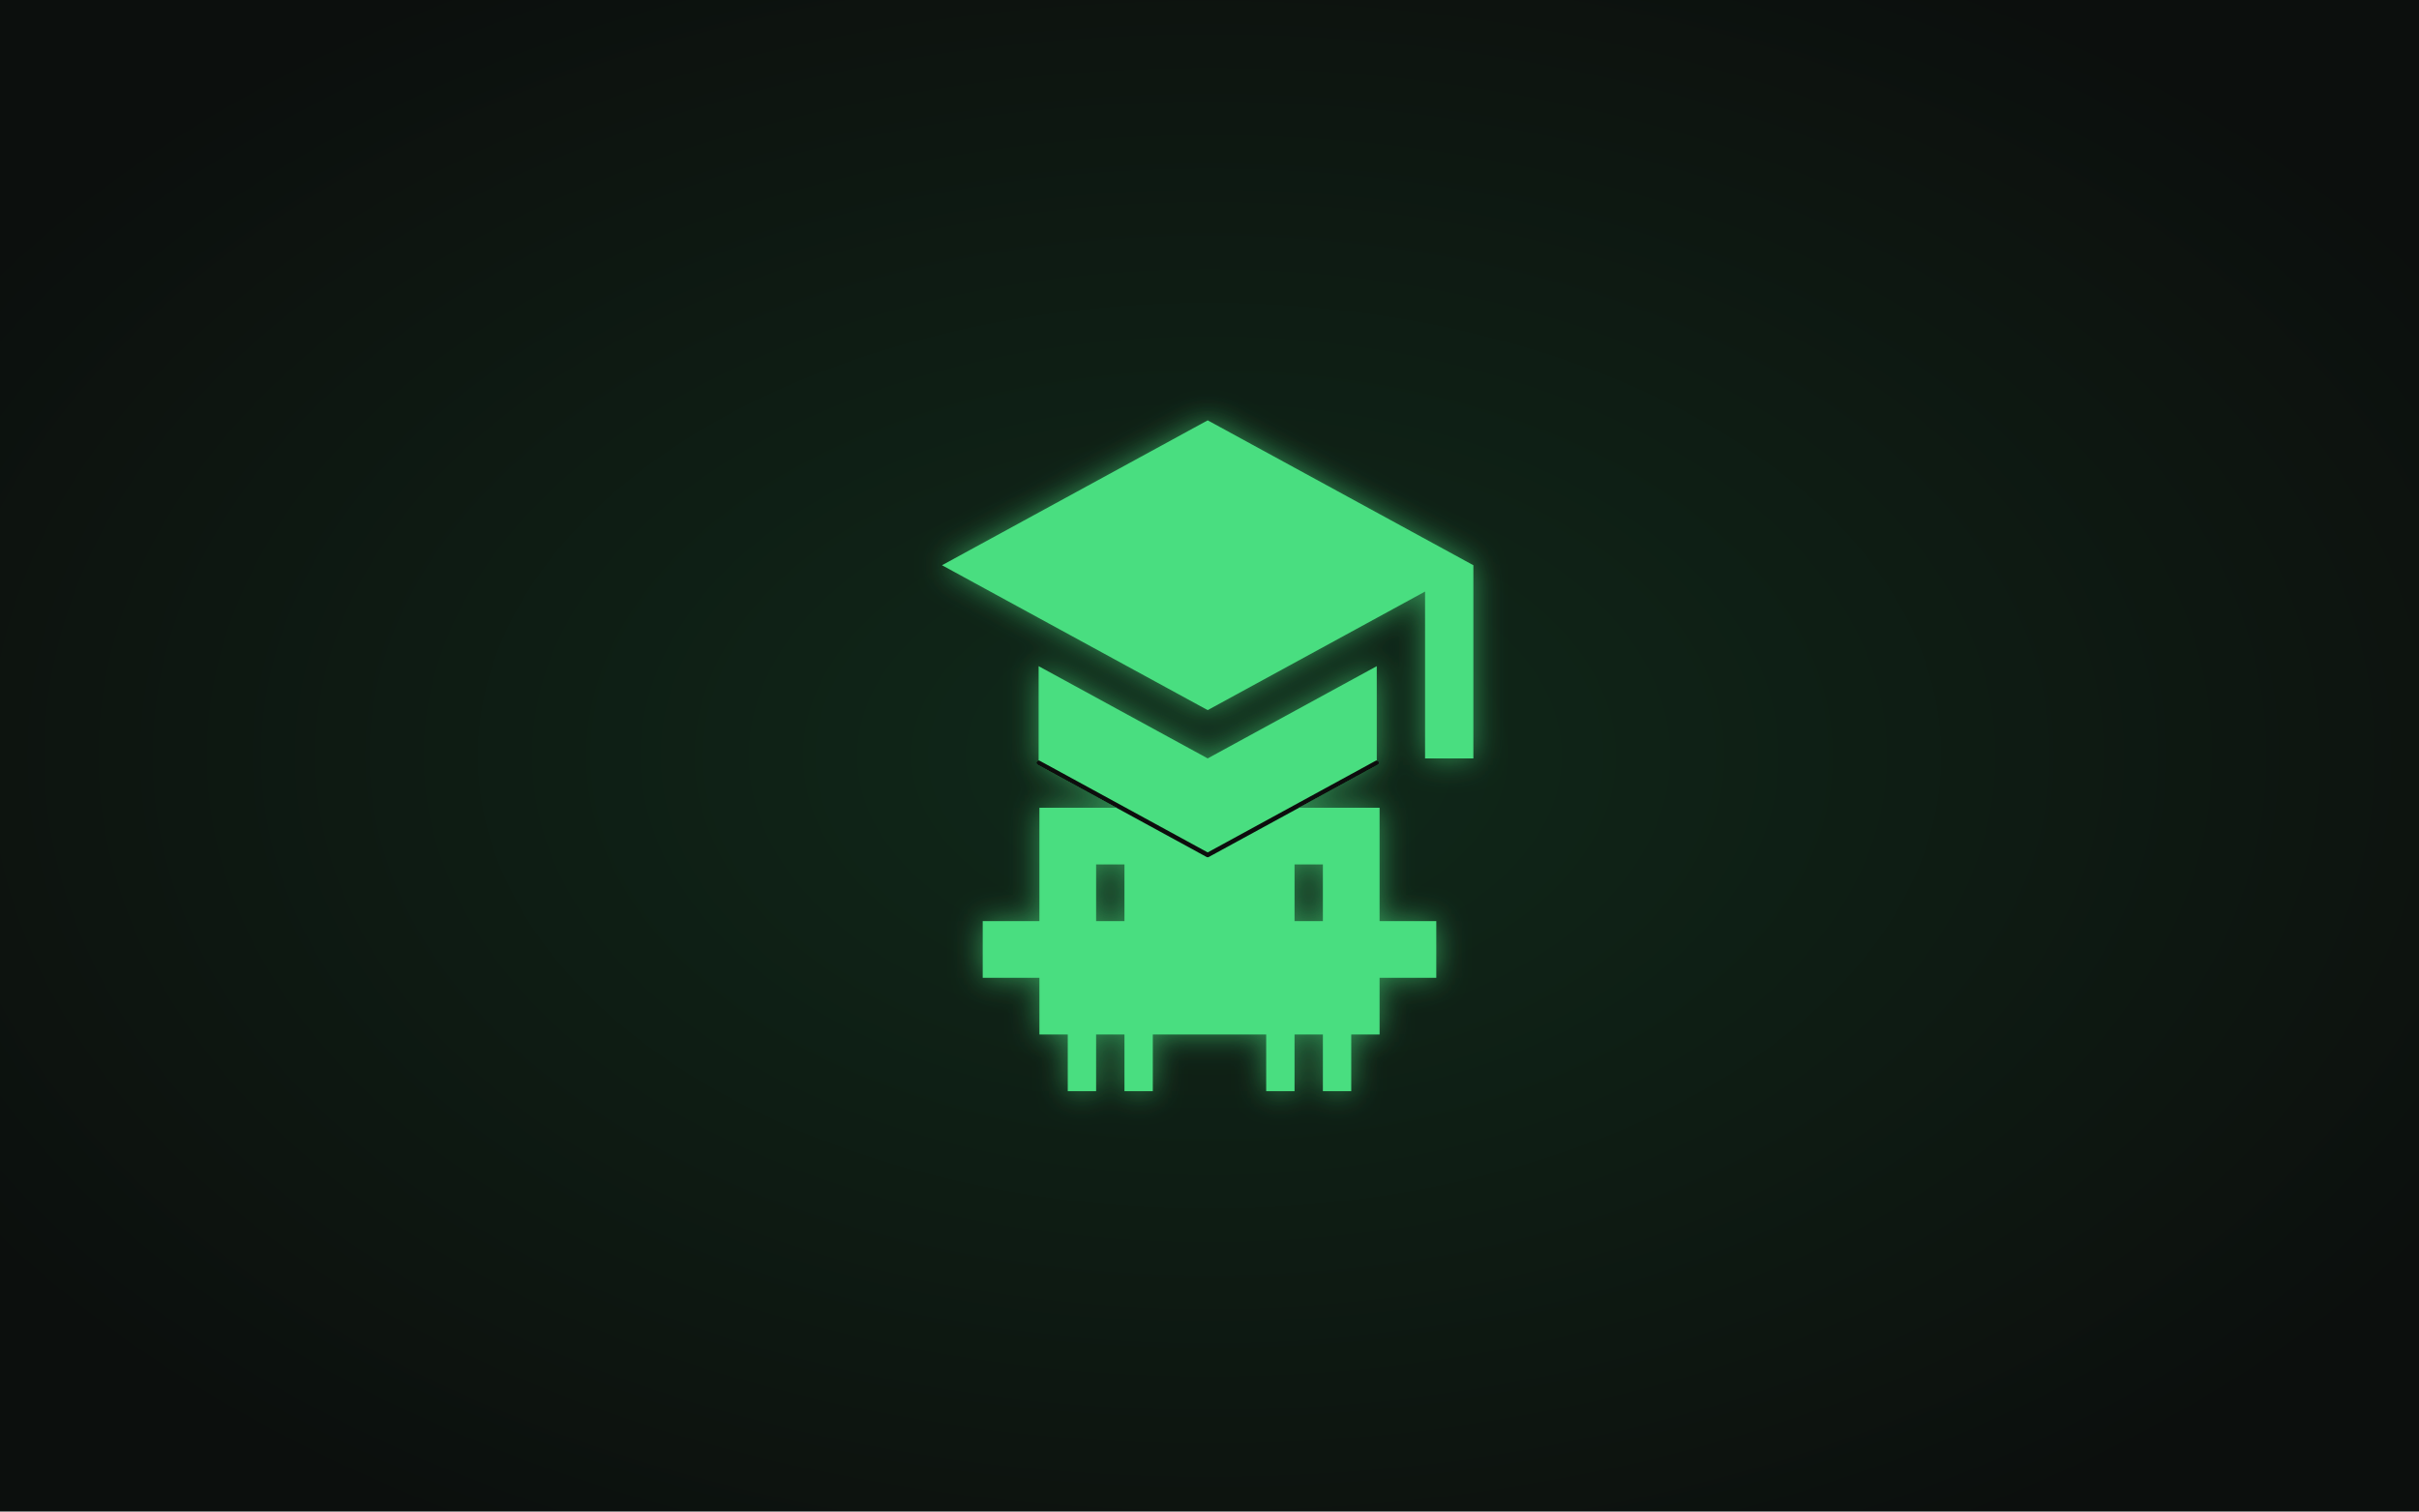
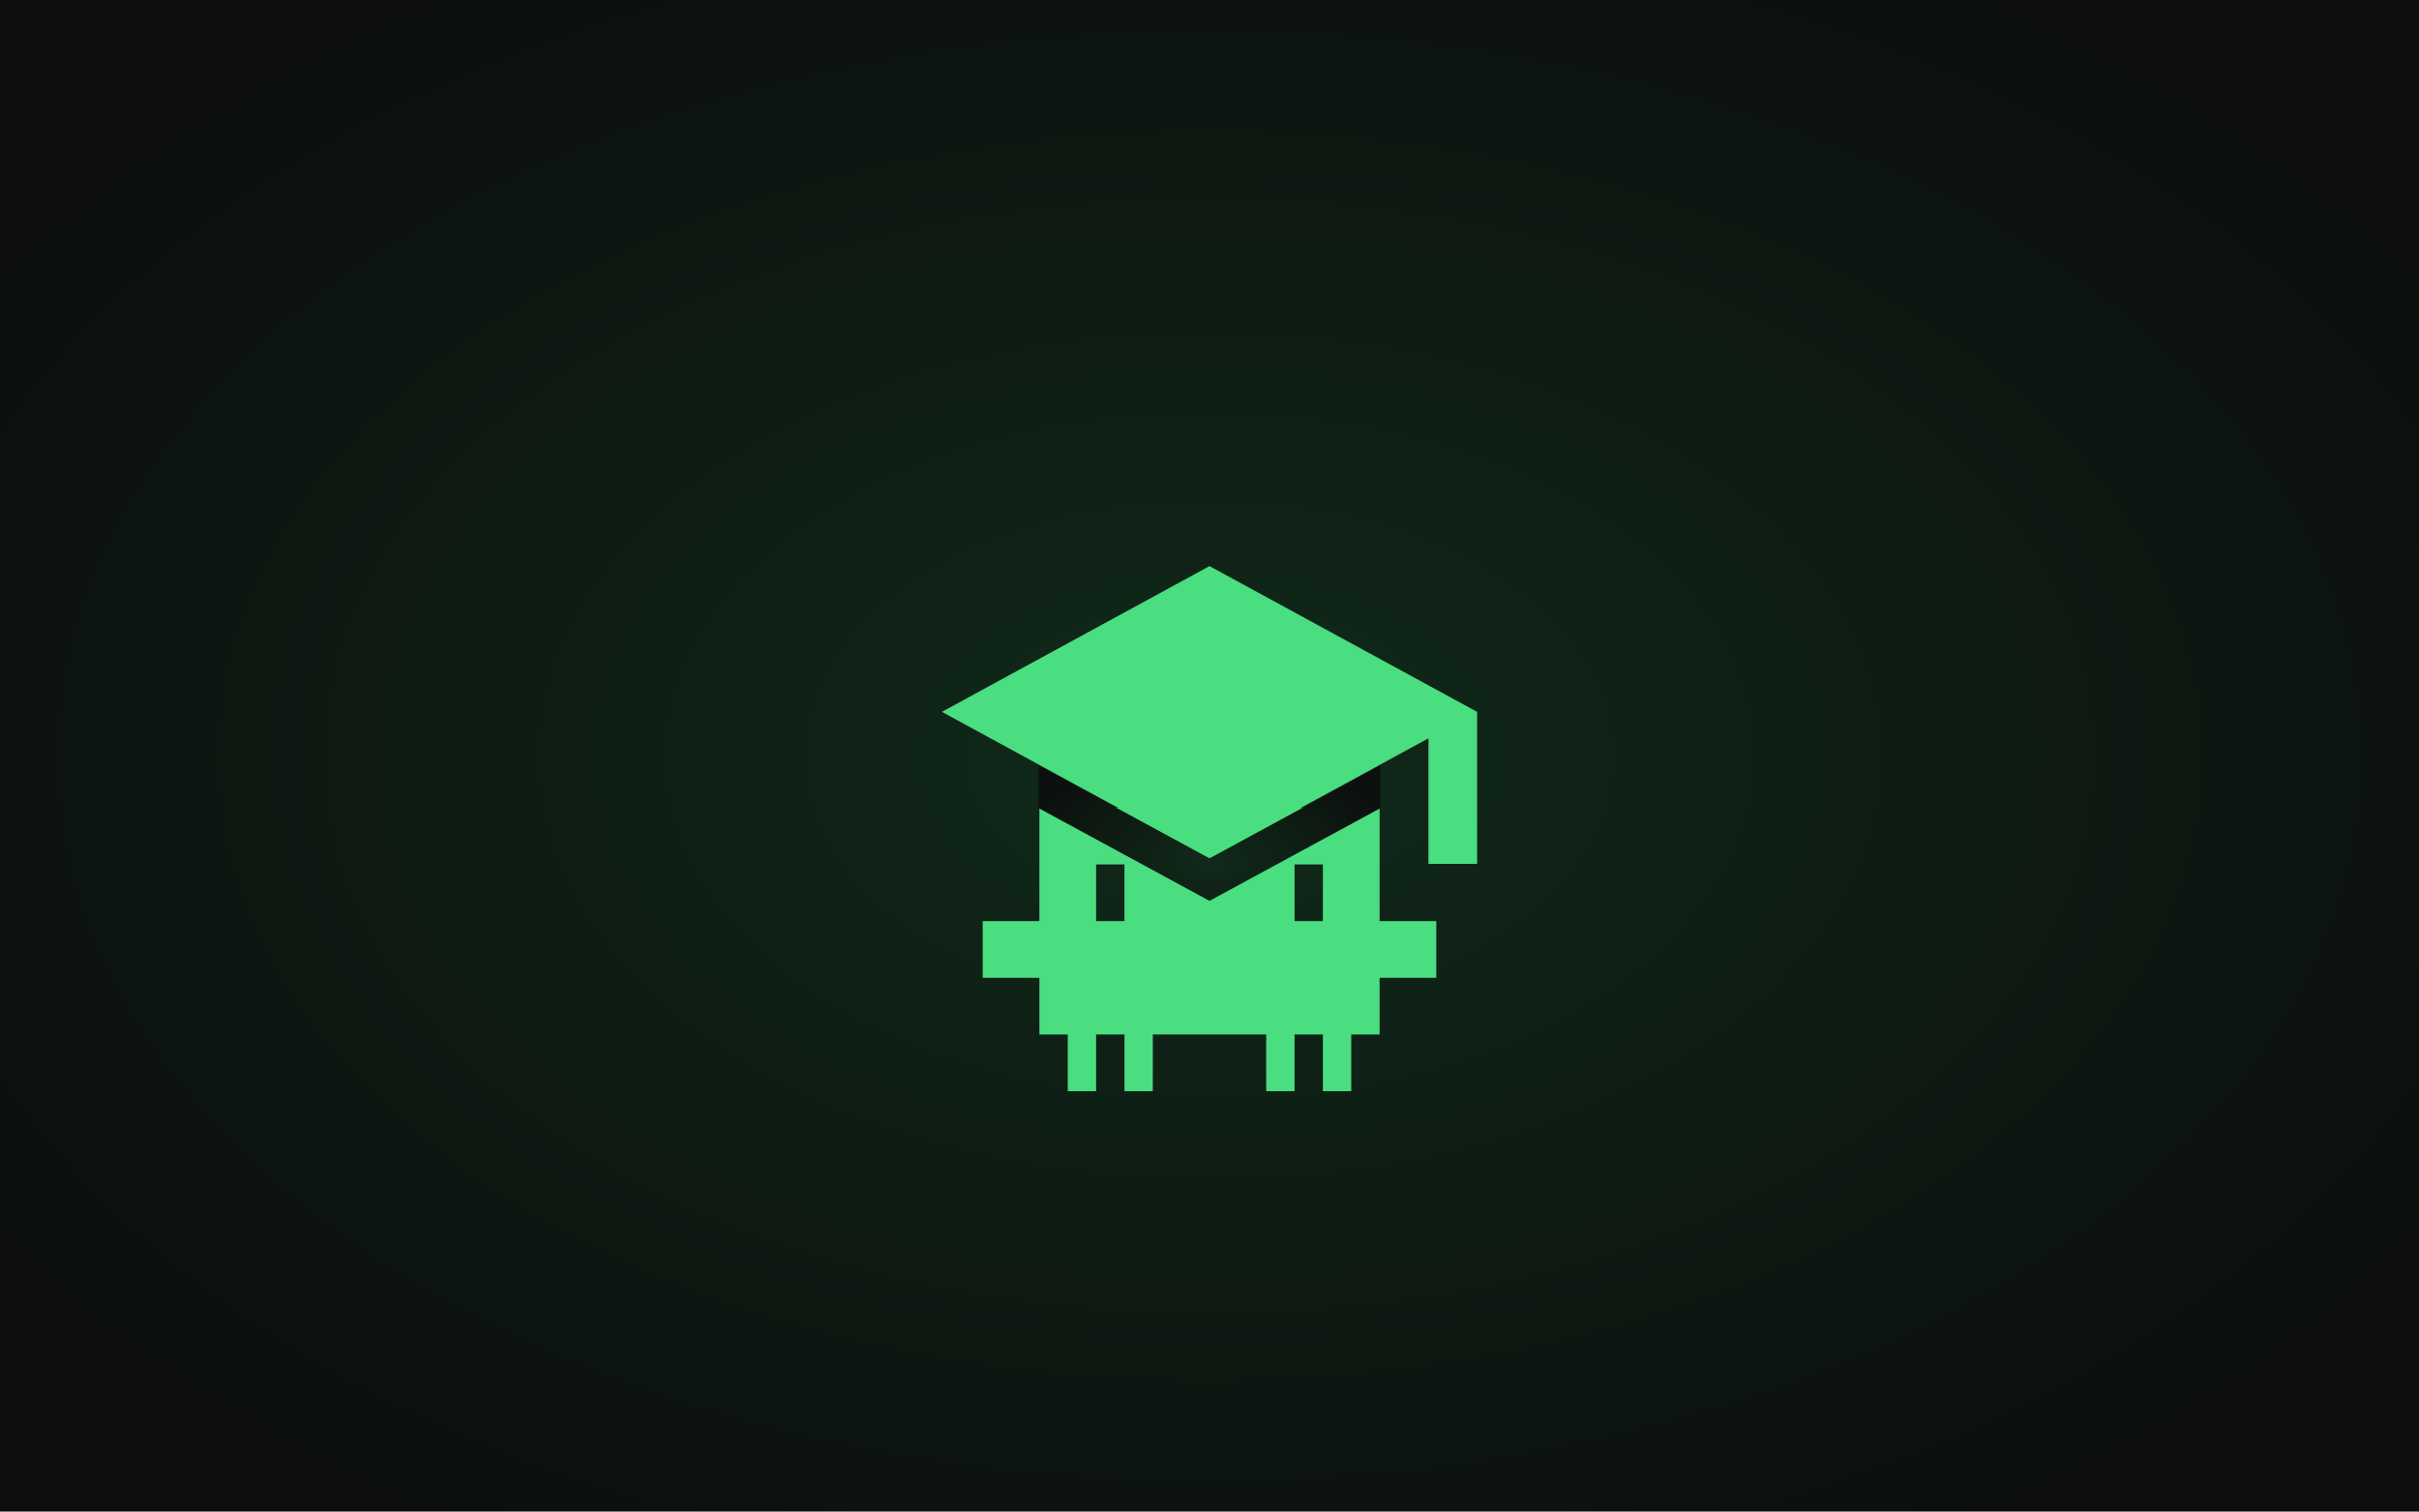
- <svg xmlns="http://www.w3.org/2000/svg" viewBox="0 0 1600 1000" role="img" aria-labelledby="t">
+ <svg xmlns="http://www.w3.org/2000/svg" width="1600" height="1000" viewBox="0 0 1600 1000" fill="none">
+   <g clip-path="url(#clip0_527_2)">
+     <path d="M1600 0H0V1000H1600V0Z" fill="url(#paint0_radial_527_2)" />
+     <path d="M912.5 609.4H950V646.9H912.5V684.4H893.75V721.9H875V684.4H856.25V721.9H837.5V684.4H762.5V721.9H743.75V684.4H725V721.9H706.25V684.4H687.5V646.9H650V609.4H687.5V534.4H912.5V609.4ZM725 609.4H743.75V571.9H725V609.4ZM856.25 609.4H875V571.9H856.25V609.4Z" fill="#4ADE80" />
+     <path d="M687 534.672V506.524L800 567.853L913 506.524V534.672L800 596L687 534.672Z" fill="url(#paint1_radial_527_2)" />
+     <path d="M800 374.524L623 470.953L800 567.382L944.818 488.471L944.818 571.5H977L977 470.953" fill="#4ADE80" />
+   </g>
  <defs>
-     <filter id="glow" filterUnits="userSpaceOnUse" x="0" y="0" width="1600" height="1000">
-       <feGaussianBlur stdDeviation="10" result="b" />
-       <feComponentTransfer in="b" result="bf">
-         <feFuncA type="linear" slope="0.6" />
-       </feComponentTransfer>
-       <feMerge>
-         <feMergeNode in="bf" />
-         <feMergeNode in="SourceGraphic" />
-       </feMerge>
-     </filter>
-     <radialGradient id="bg" cx="50%" cy="50%" r="60%">
-       <stop offset="0" stop-color="#102a1a" />
-       <stop offset="1" stop-color="#0c0f0d" />
+     <radialGradient id="paint0_radial_527_2" cx="0" cy="0" r="1" gradientUnits="userSpaceOnUse" gradientTransform="translate(800 500) scale(960 600)">
+       <stop stop-color="#102A1A" />
+       <stop offset="1" stop-color="#0C0F0D" />
    </radialGradient>
+     <radialGradient id="paint1_radial_527_2" cx="0" cy="0" r="1" gradientUnits="userSpaceOnUse" gradientTransform="translate(800 569.298) scale(135.6 75.3279)">
+       <stop stop-color="#102A1A" />
+       <stop offset="1" stop-color="#0C0F0D" />
+     </radialGradient>
+     <clipPath id="clip0_527_2">
+       <rect width="1600" height="1000" fill="white" />
+     </clipPath>
  </defs>
-   <rect width="100%" height="100%" fill="url(#bg)" />
-   <g filter="url(#glow)">
-     <g transform="translate(650 478.15) scale(12.5)" fill="#4ade80">
-       <path d="M21 10.5h3v3h-3v3h-1.5v3H18v-3h-1.5v3H15v-3H9v3H7.5v-3H6v3H4.5v-3H3v-3H0v-3h3v-6h18Zm-15 0h1.5v-3H6Zm10.5 0H18v-3h-1.5z" />
-     </g>
-     <g transform="translate(607.105 230.175) scale(15.975)" fill="#4ade80">
-       <path d="M12 3L1 9l11 6l9-4.91V17h2V9M5 13.18v4L12 21l7-3.82v-4L12 17z" />
-     </g>
-     <path d="M686.98 504.626L798.805 565.65L910.63 504.626" stroke="#0c0f0d" stroke-width="3" fill="none" stroke-linecap="round" stroke-linejoin="round" />
-   </g>
</svg>
